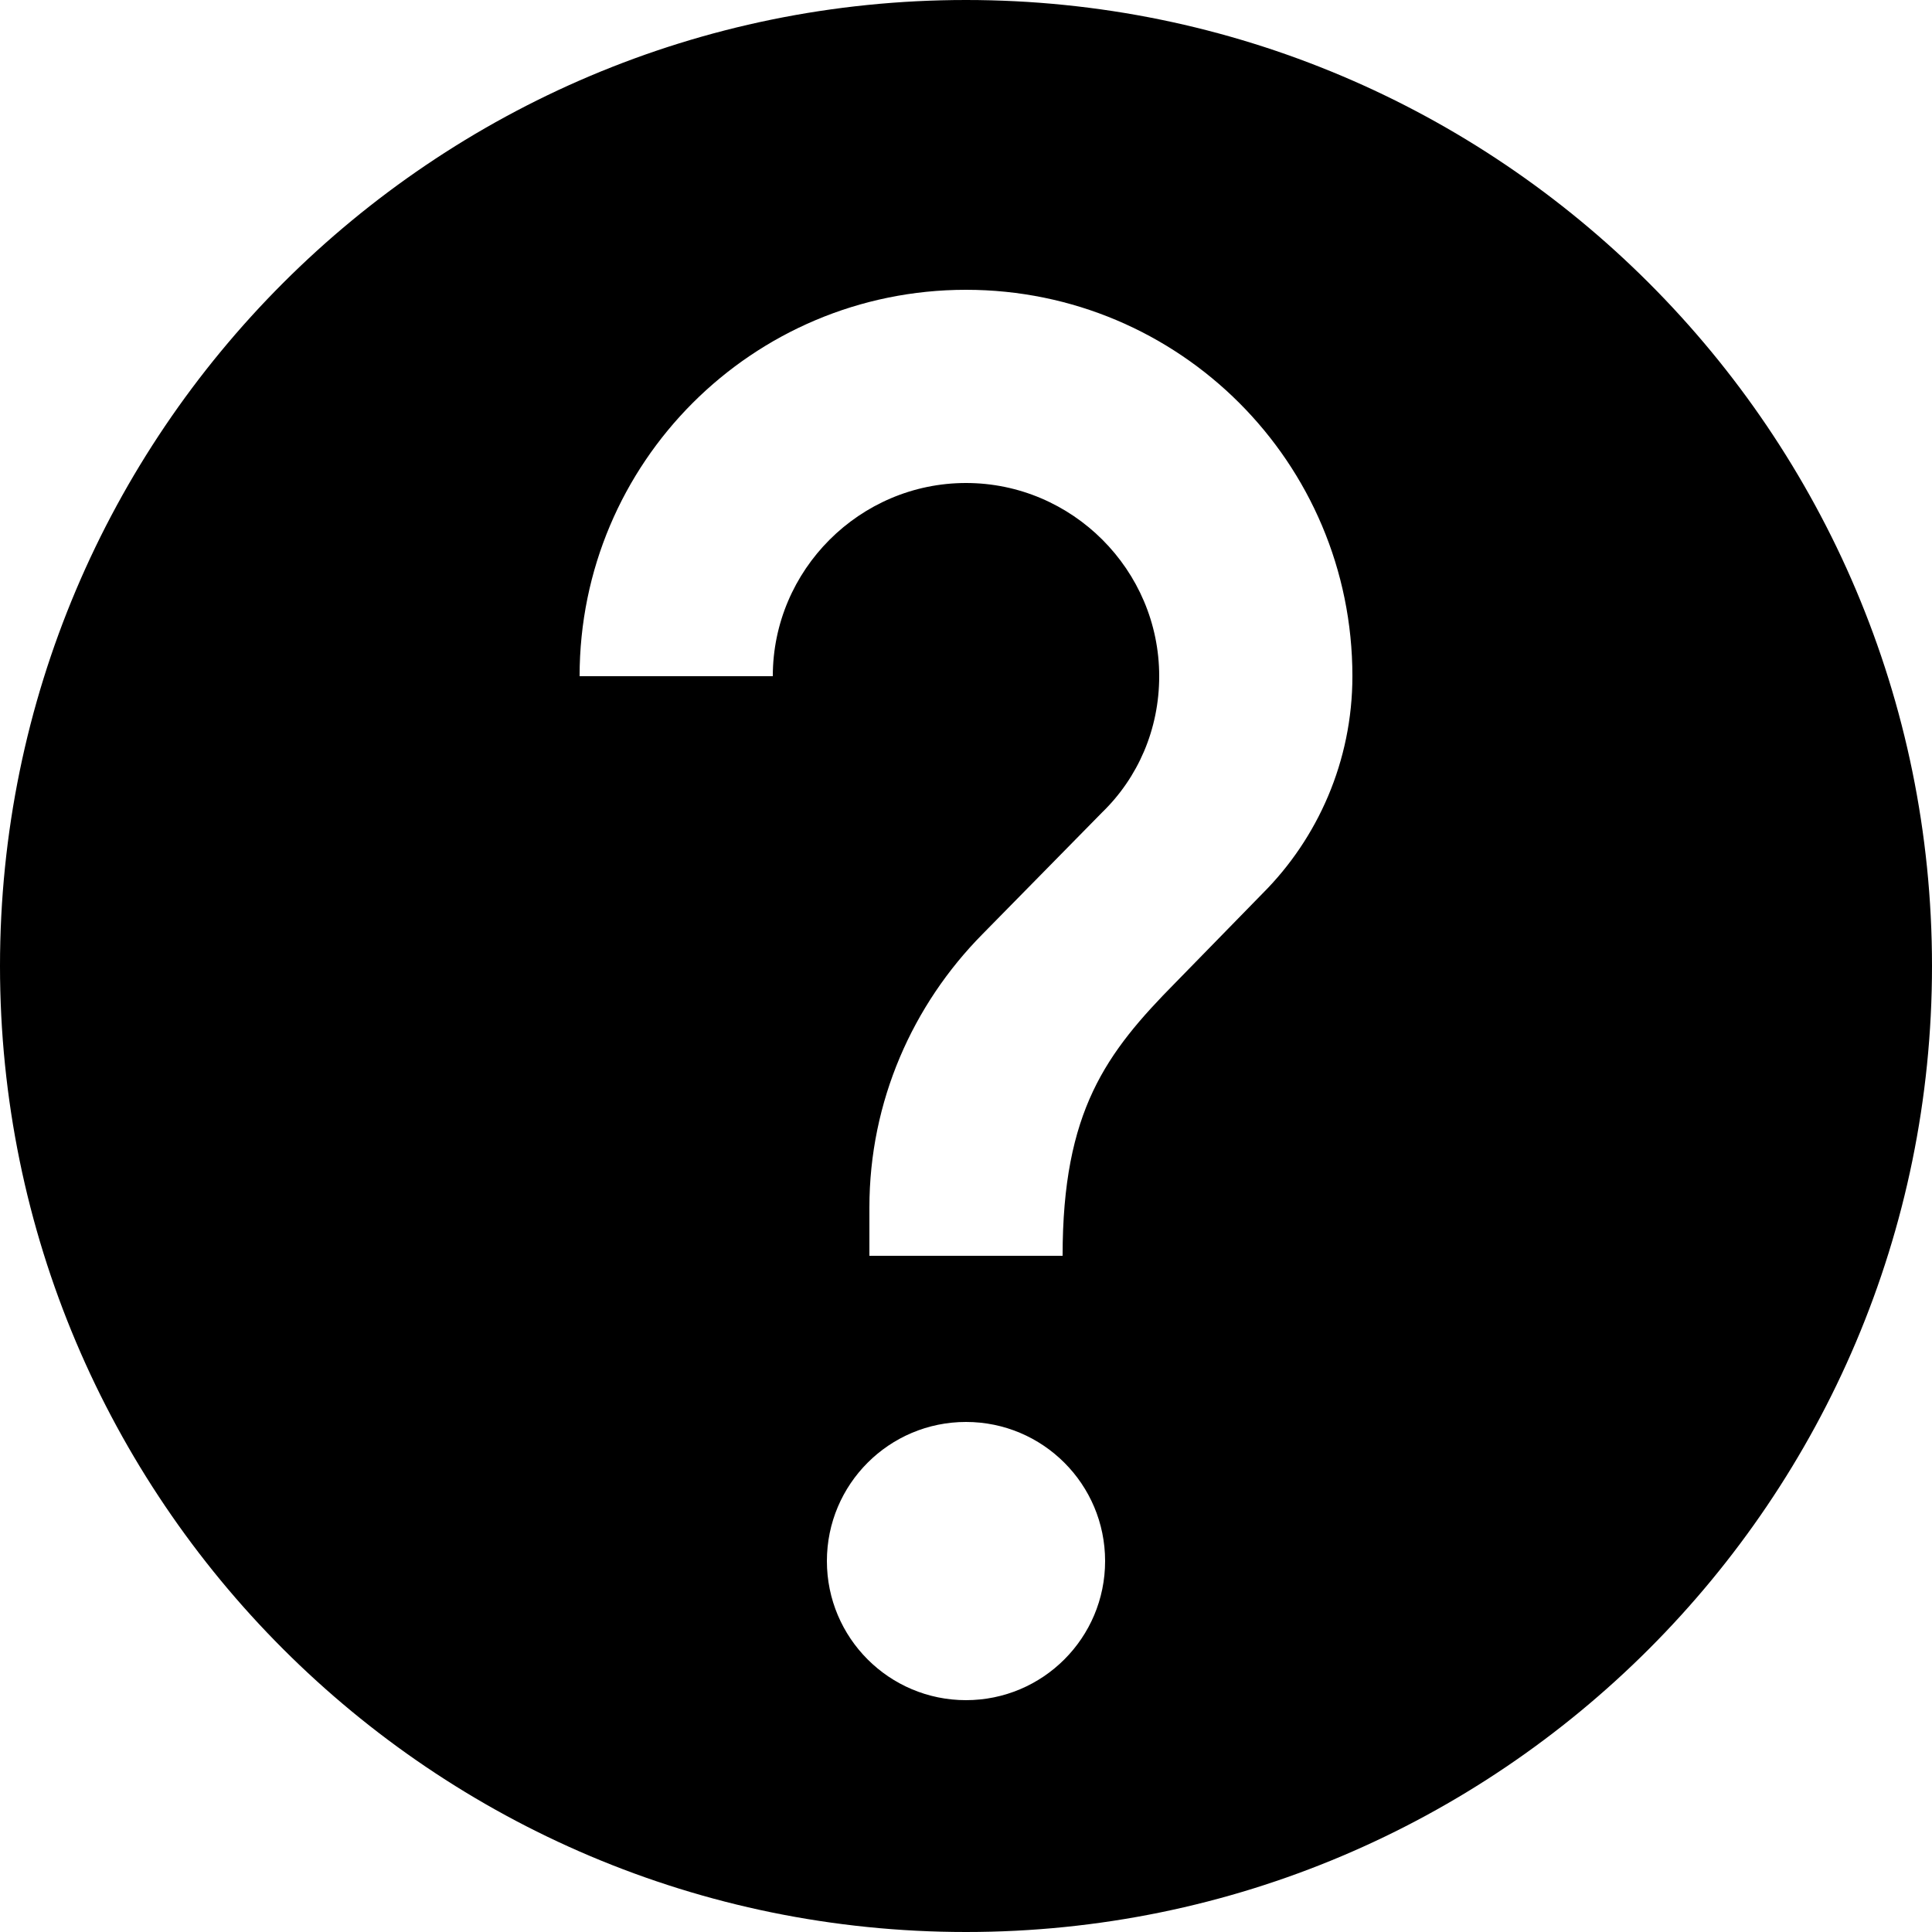
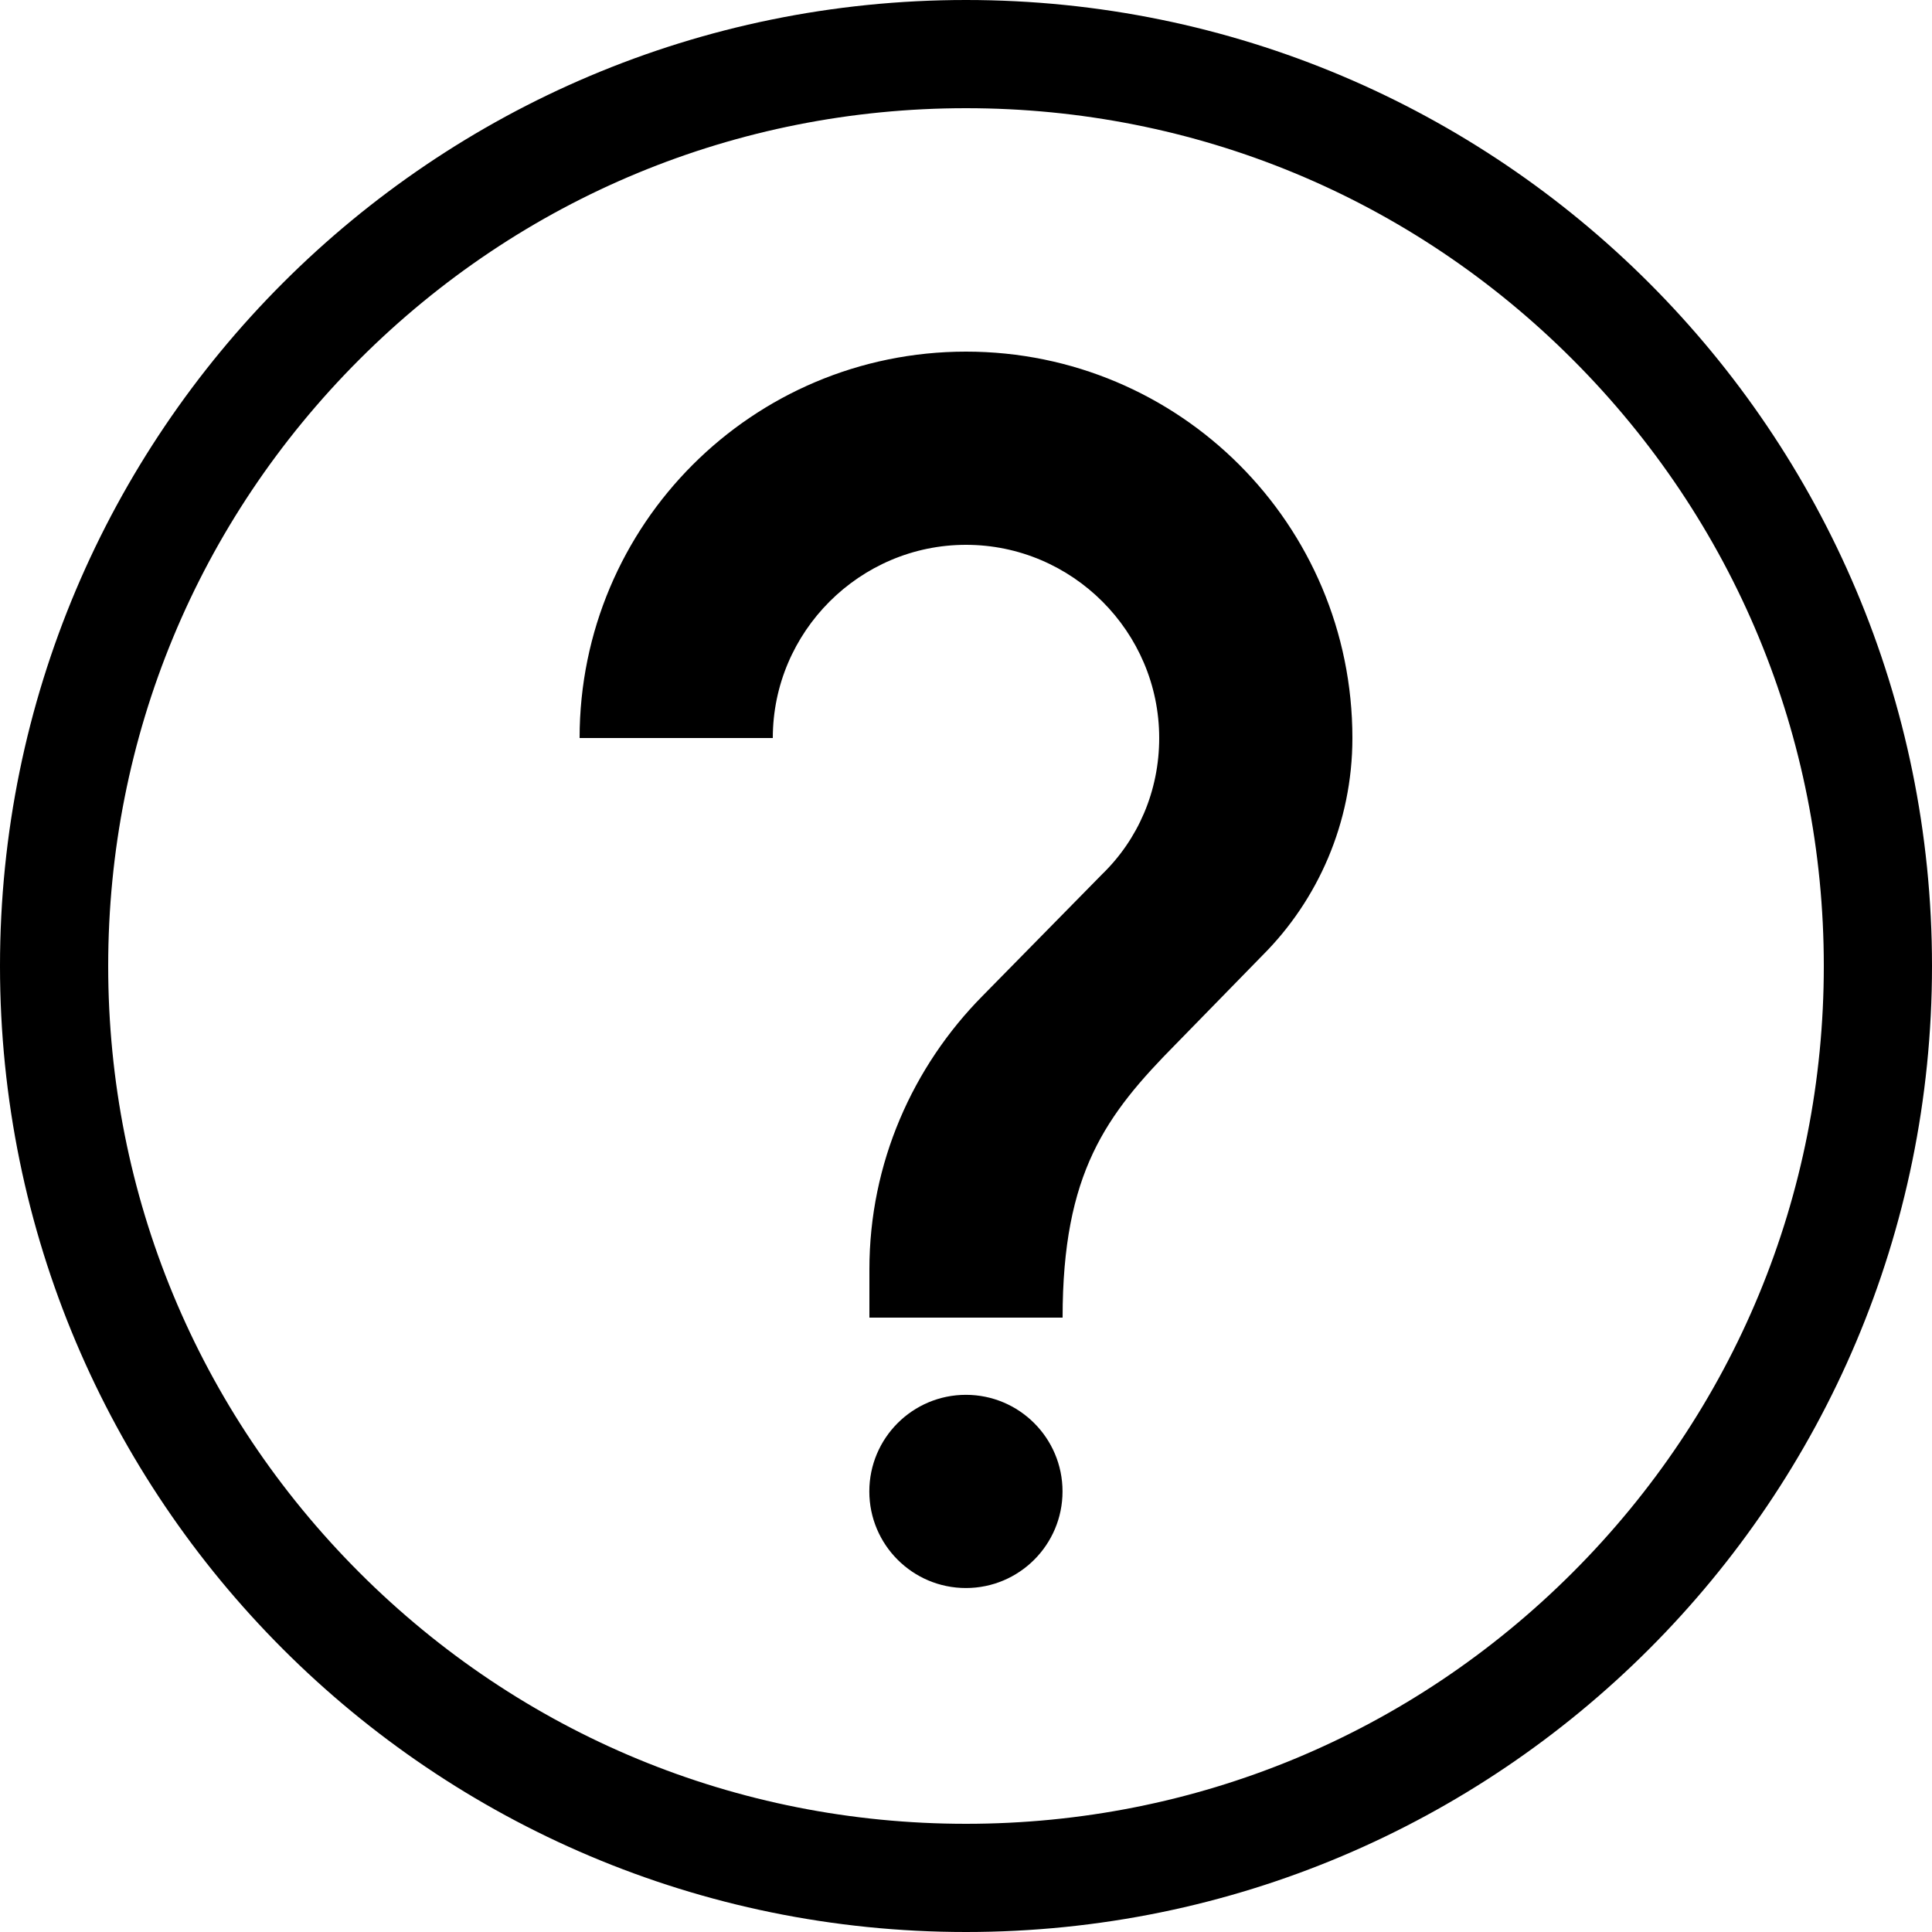
<svg xmlns="http://www.w3.org/2000/svg" id="a" viewBox="0 0 250 250">
-   <path d="M125,0C56,0,0,56,0,125s56,125,125,125,125-56,125-125S194,0,125,0Zm0,220c-9.941,0-18-8.059-18-18s8.059-18,18-18,18,8.059,18,18-8.059,18-18,18Zm38.37-104.38l-11.24,11.51c-9.01,9.12-14.63,16.62-14.63,35.37h-25v-6.25c0-13.75,5.62-26.25,14.63-35.37l15.49-15.76c4.63-4.49,7.38-10.74,7.38-17.62,0-13.75-11.25-25-25-25s-25,11.25-25,25h-25c0-27.63,22.37-50,50-50s50,22.37,50,50c0,11-4.5,21-11.63,28.12Z" />
+   <defs>
+     <style>
+       .cls-1 {
+         stroke-width: 0px;
+       }
+     </style>
+   </defs>
+   <path class="cls-1" d="m175,95.5c0,11-4.5,21-11.63,28.12l-11.24,11.51c-9.01,9.12-14.63,16.62-14.63,35.37h-25v-6.25c0-13.75,5.62-26.25,14.63-35.37l15.49-15.76c4.63-4.49,7.38-10.74,7.38-17.62,0-13.75-11.25-25-25-25s-25,11.25-25,25h-25c0-27.63,22.37-50,50-50s50,22.37,50,50ZM125,14c-29.65,0-57.52,11.55-78.49,32.51C25.55,67.48,14,95.35,14,125s11.55,57.52,32.51,78.49c20.97,20.97,48.84,32.51,78.49,32.51s57.52-11.55,78.49-32.51c20.97-20.97,32.51-48.84,32.51-78.49s-11.55-57.52-32.51-78.49S154.65,14,125,14m0-14c69.04,0,125,55.96,125,125s-55.96,125-125,125S0,194.04,0,125,55.96,0,125,0h0Zm-.01,180.49c-6.9,0-12.5,5.6-12.5,12.5s5.6,12.5,12.5,12.5,12.5-5.6,12.5-12.5-5.6-12.5-12.5-12.5Z" />
</svg>
